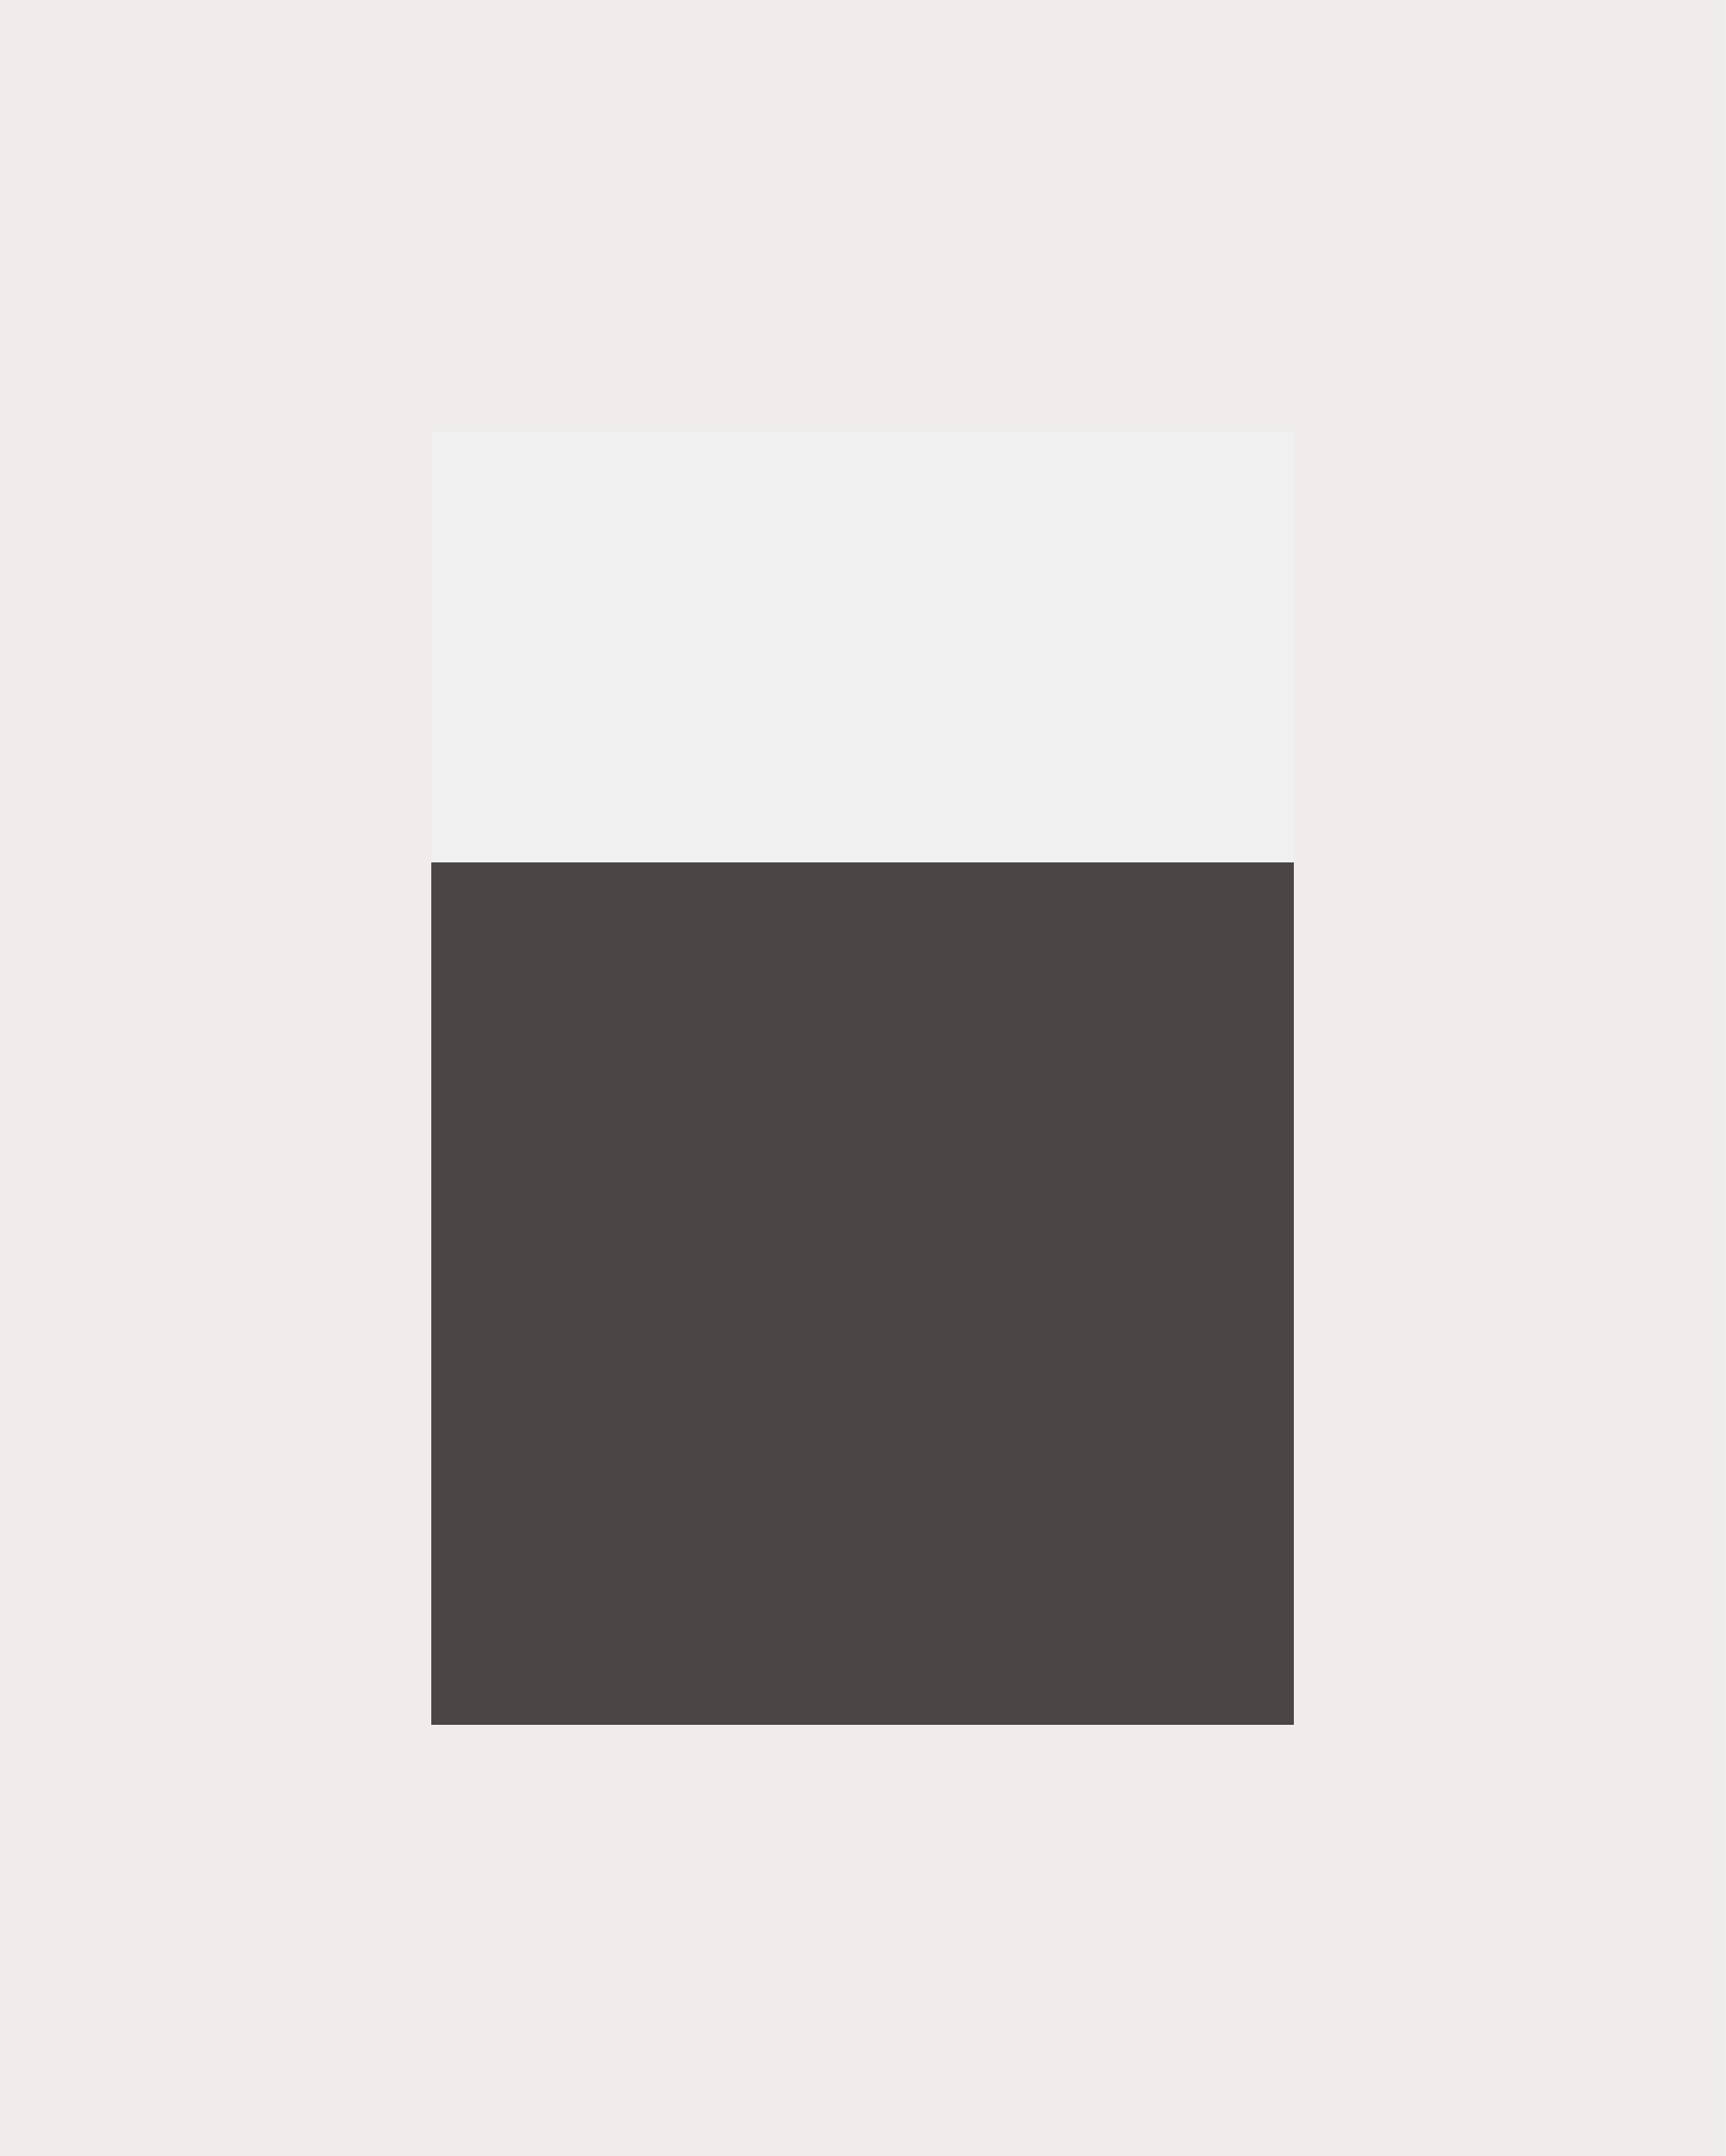
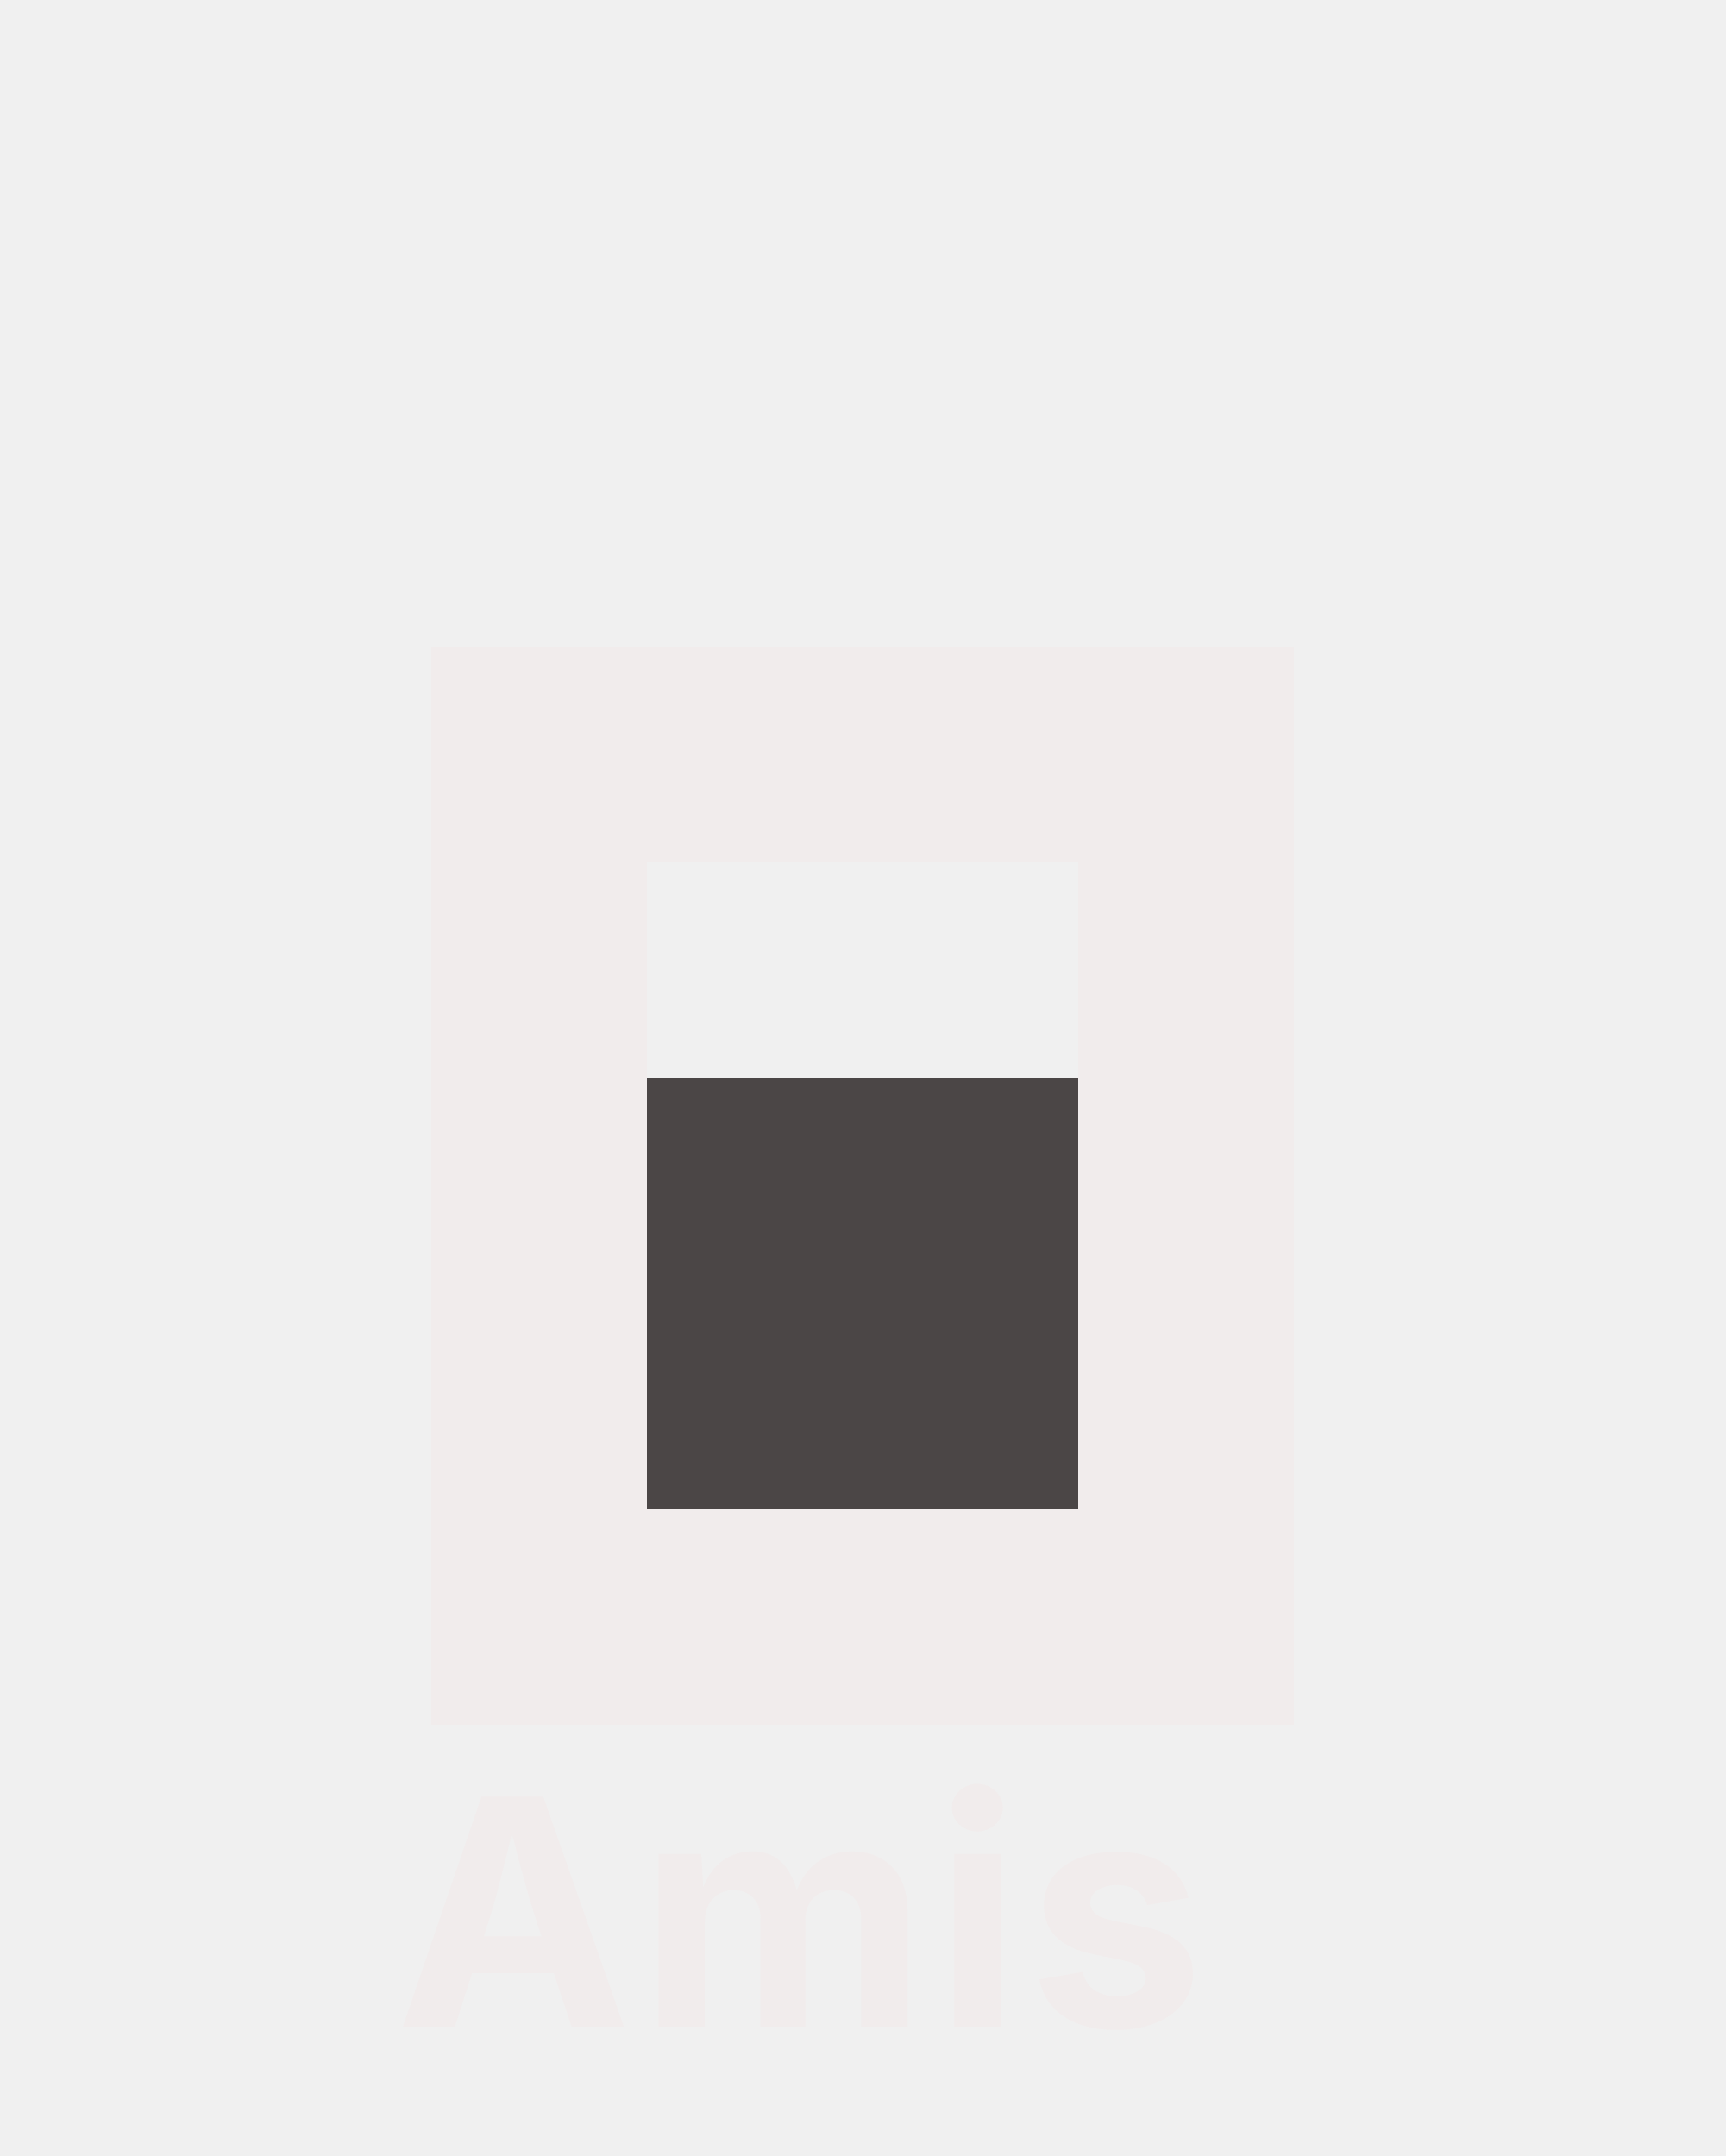
<svg xmlns="http://www.w3.org/2000/svg" width="240" height="300" viewBox="0 0 240 300" fill="none">
-   <g clip-path="url(#clip0_1401_86283)">
-     <mask id="mask0_1401_86283" style="mask-type:luminance" maskUnits="userSpaceOnUse" x="0" y="0" width="240" height="300">
-       <path d="M240 0H0V300H240V0Z" fill="white" />
-     </mask>
-     <g mask="url(#mask0_1401_86283)">
-       <path d="M180 240H60V120H180V240Z" fill="#4B4646" />
-       <path d="M180 60H60V240H180V60ZM240 300H0V0H240V300Z" fill="#F1ECEC" />
-     </g>
-   </g>
-   <defs>
-     <clipPath id="clip0_1401_86283">
-       <rect width="240" height="300" fill="white" />
-     </clipPath>
-   </defs>
+   <path d="M150 210H90V150H150V210Z" fill="#4B4646" />
+   <path d="M150 120H90V210H150V120ZM180 240H60V90H180V240Z" fill="#F1ECEC" />
+   <text x="55" y="282" fill="#F1ECEC" font-size="44" font-weight="700" letter-spacing="1" font-family="Inter,Segoe UI,Arial,sans-serif">Amis</text>
</svg>
